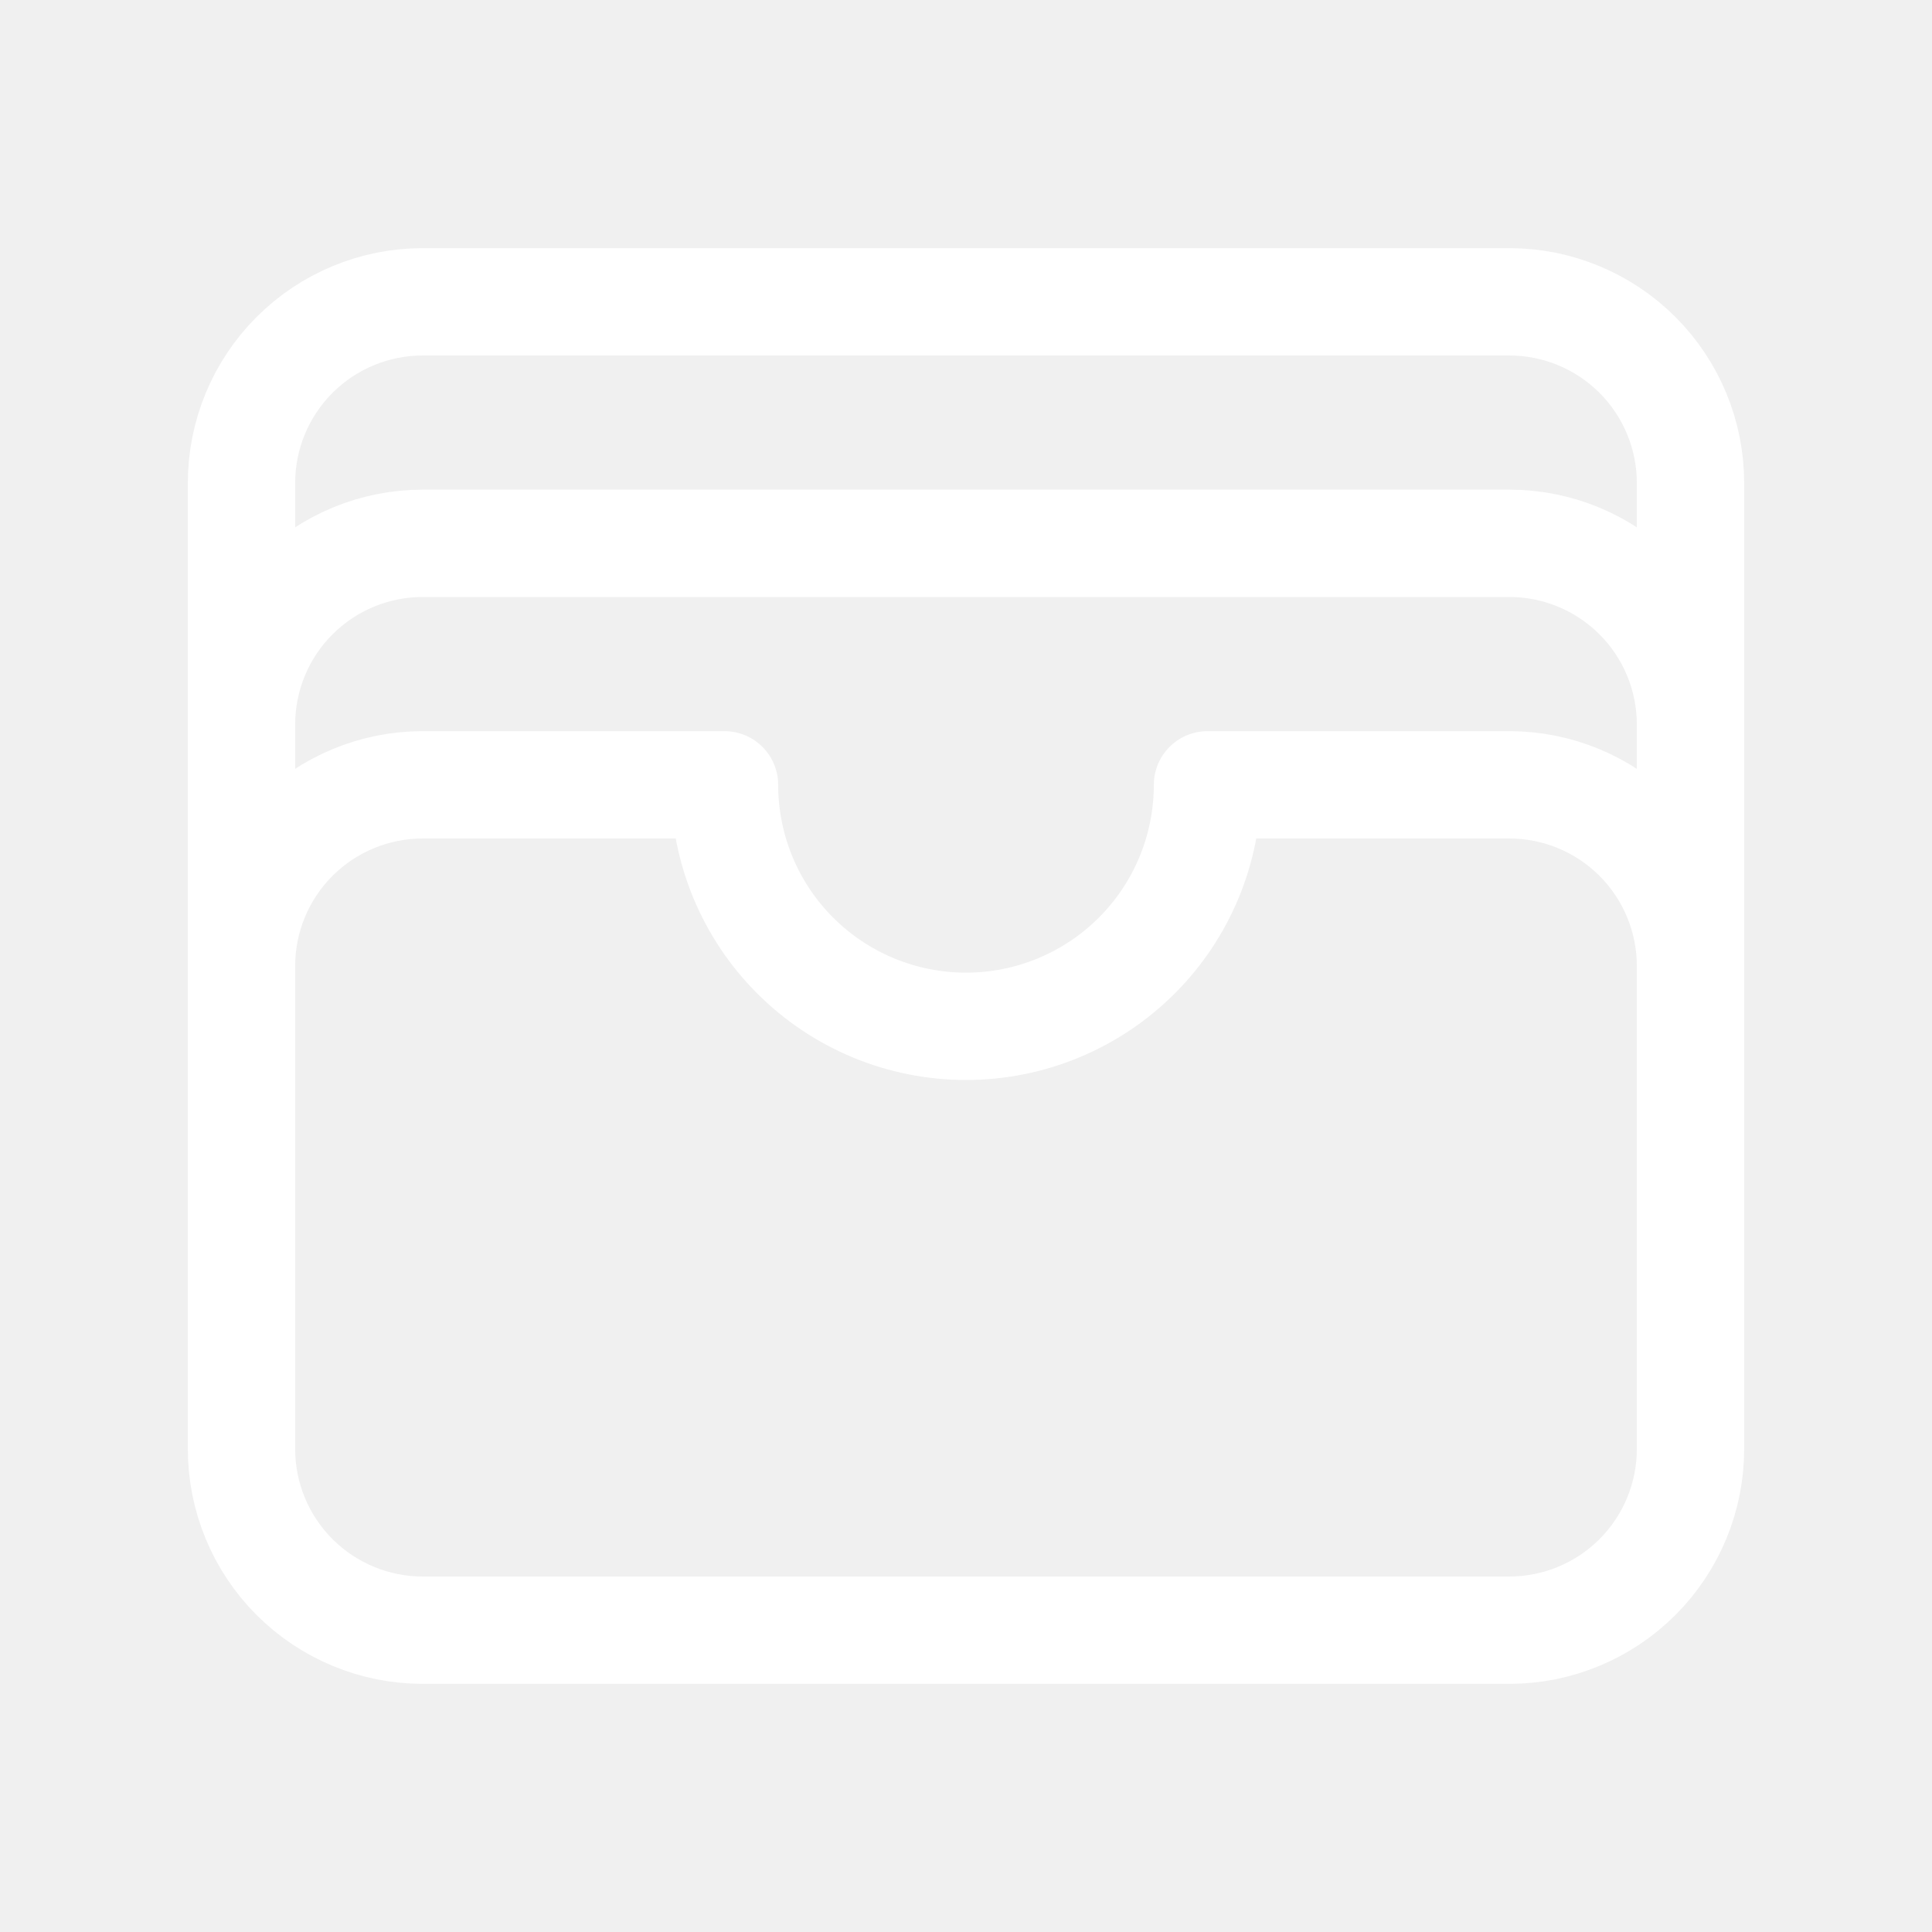
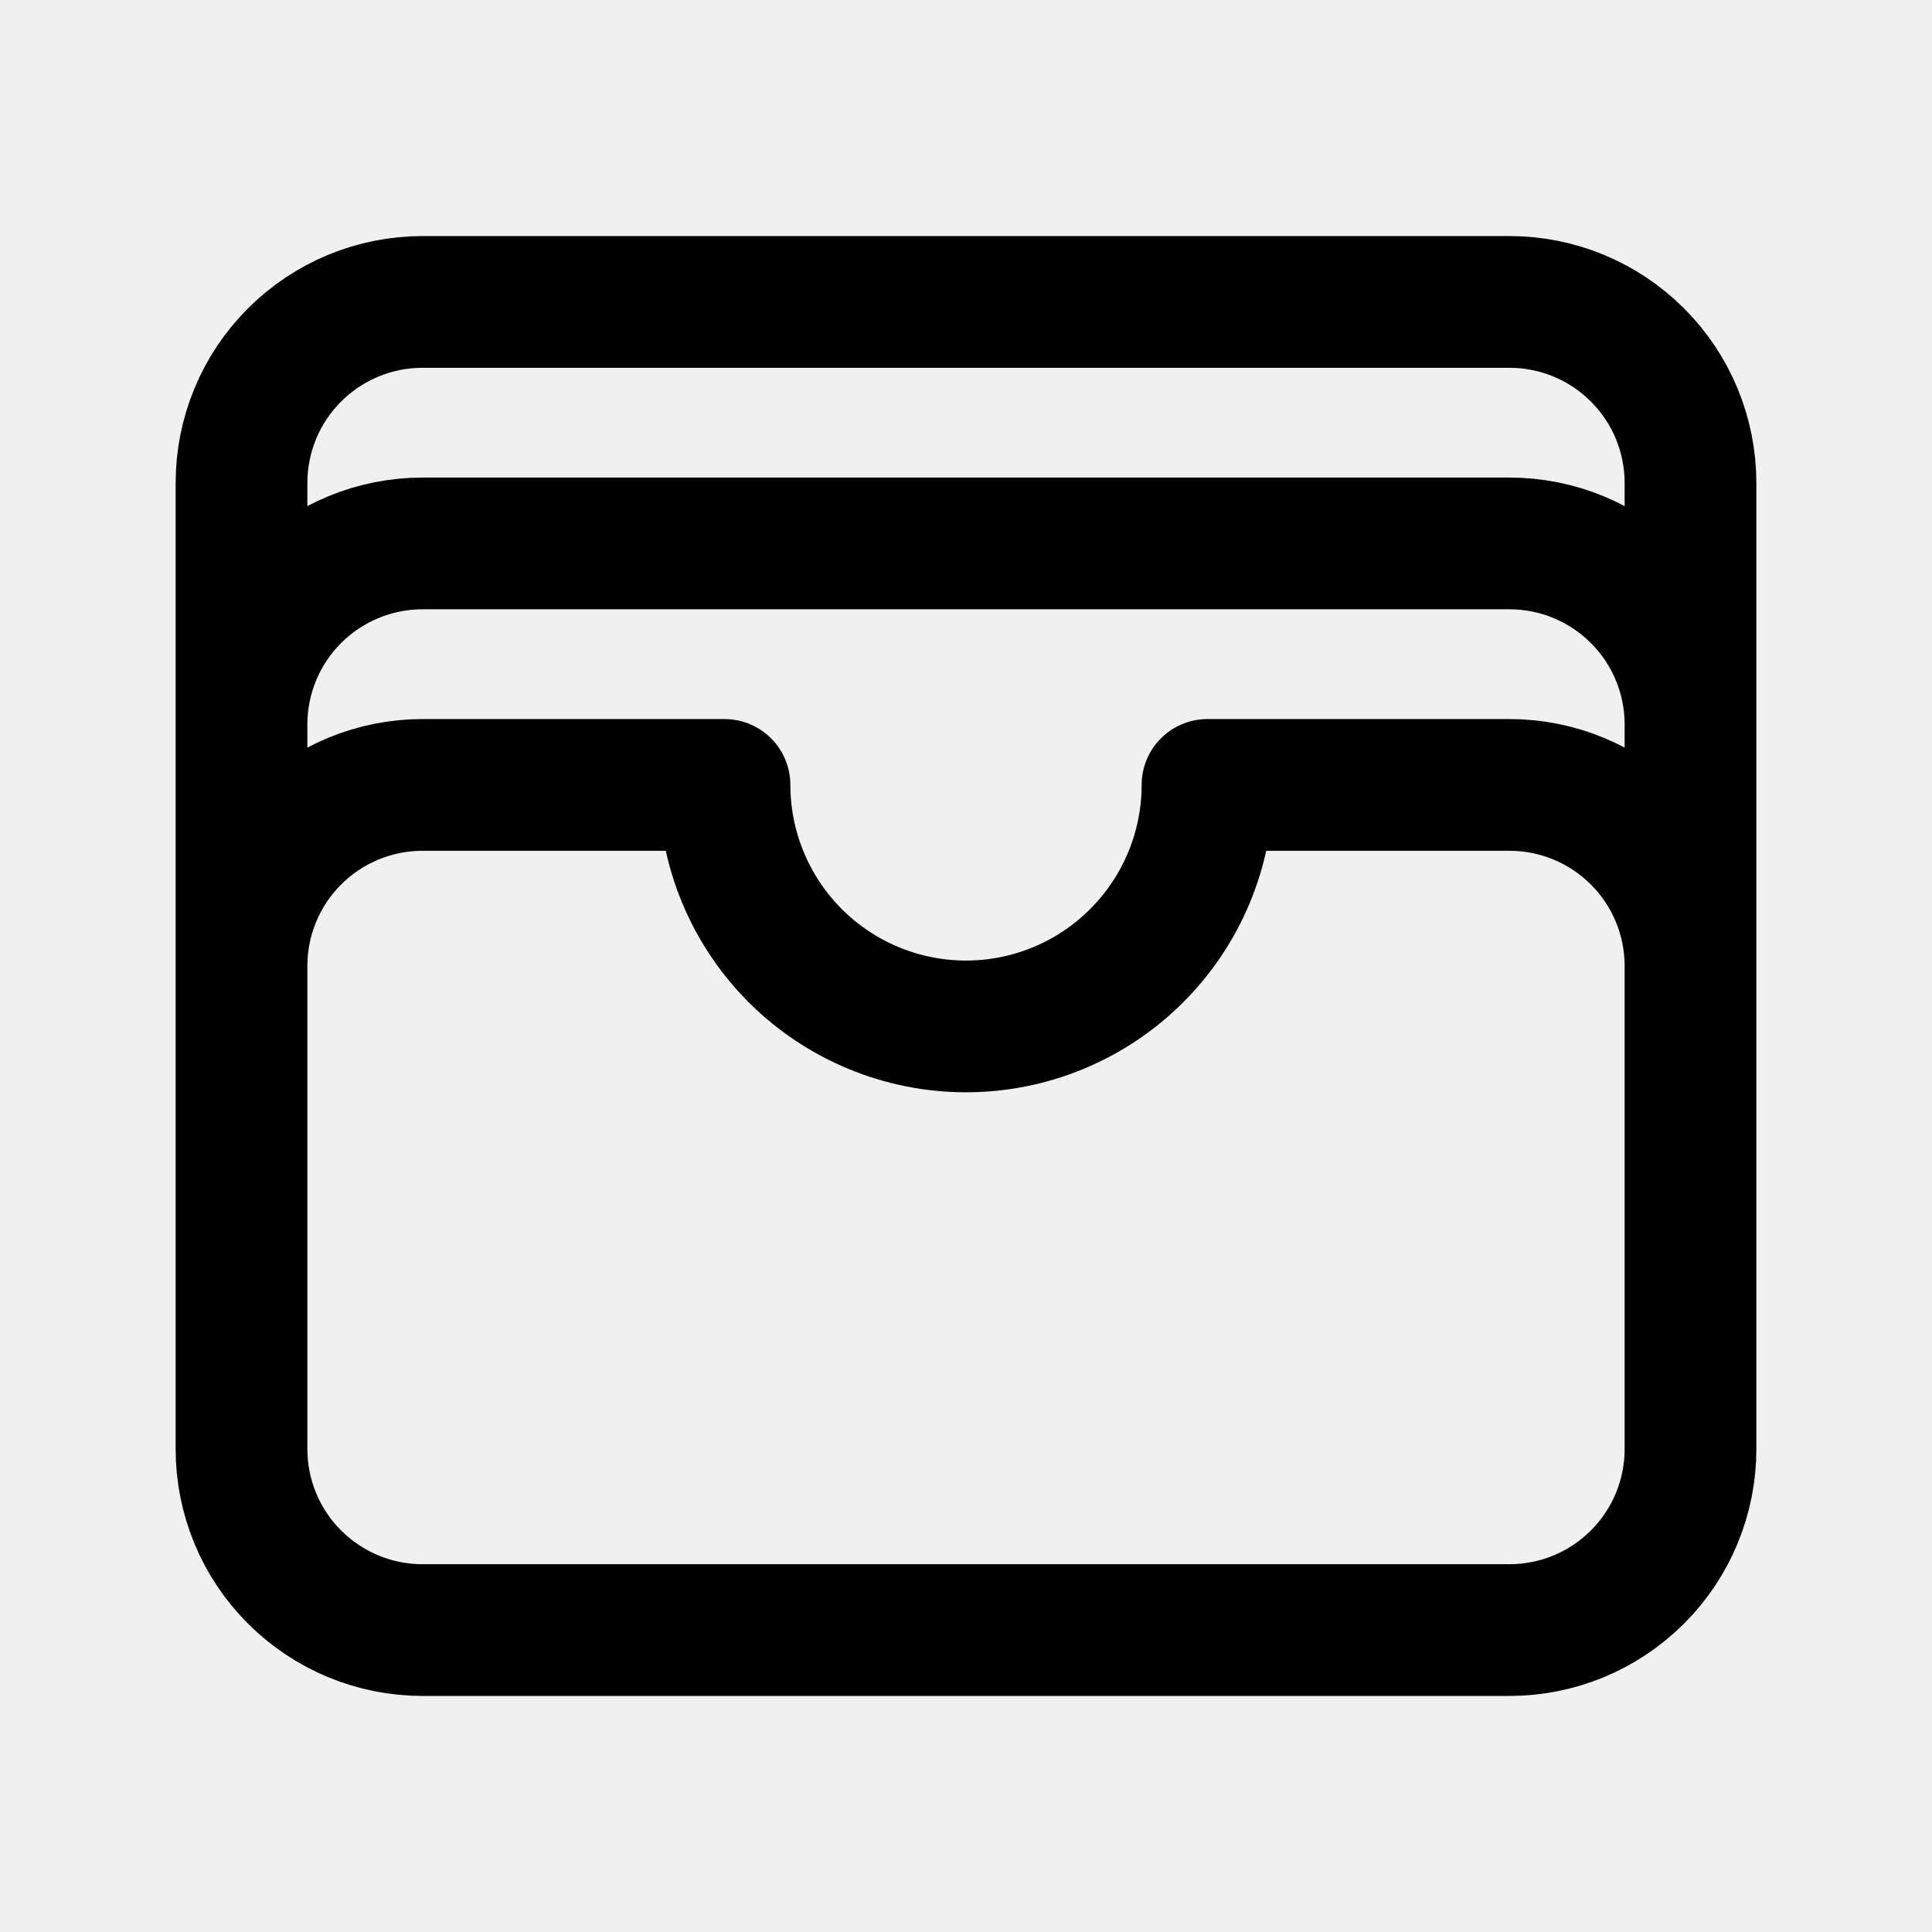
- <svg xmlns="http://www.w3.org/2000/svg" width="18" height="18" viewBox="0 0 18 18" fill="none">
-   <path d="M15.75 9C15.75 8.552 15.572 8.123 15.256 7.807C14.939 7.49 14.51 7.312 14.062 7.312H11.25C11.25 7.909 11.013 8.482 10.591 8.903C10.169 9.325 9.597 9.562 9 9.562C8.403 9.562 7.831 9.325 7.409 8.903C6.987 8.482 6.75 7.909 6.75 7.312H3.938C3.49 7.312 3.061 7.49 2.744 7.807C2.428 8.123 2.25 8.552 2.25 9M15.75 9V13.5C15.75 13.948 15.572 14.377 15.256 14.693C14.939 15.01 14.51 15.188 14.062 15.188H3.938C3.49 15.188 3.061 15.01 2.744 14.693C2.428 14.377 2.25 13.948 2.25 13.5V9M15.75 9V6.75M2.25 9V6.75M15.75 6.75C15.75 6.302 15.572 5.873 15.256 5.557C14.939 5.24 14.51 5.062 14.062 5.062H3.938C3.49 5.062 3.061 5.24 2.744 5.557C2.428 5.873 2.25 6.302 2.25 6.75M15.75 6.75V4.5C15.75 4.052 15.572 3.623 15.256 3.307C14.939 2.99 14.51 2.812 14.062 2.812H3.938C3.49 2.812 3.061 2.99 2.744 3.307C2.428 3.623 2.25 4.052 2.25 4.5V6.75" stroke="white" stroke-linecap="round" stroke-linejoin="round" />
+ <svg xmlns="http://www.w3.org/2000/svg" width="22" height="22" viewBox="0 0 22 22" fill="none">
+   <path d="M19.25 11C19.25 10.453 19.033 9.928 18.646 9.542C18.259 9.155 17.735 8.938 17.188 8.938H13.75C13.75 9.667 13.46 10.366 12.944 10.882C12.429 11.398 11.729 11.688 11 11.688C10.271 11.688 9.571 11.398 9.055 10.882C8.54 10.366 8.25 9.667 8.25 8.938H4.812C4.265 8.938 3.741 9.155 3.354 9.542C2.967 9.928 2.75 10.453 2.75 11M19.25 11V16.5C19.25 17.047 19.033 17.572 18.646 17.958C18.259 18.345 17.735 18.562 17.188 18.562H4.812C4.265 18.562 3.741 18.345 3.354 17.958C2.967 17.572 2.75 17.047 2.75 16.5V11M19.25 11V8.25M2.75 11V8.25M19.25 8.25C19.25 7.703 19.033 7.178 18.646 6.792C18.259 6.405 17.735 6.188 17.188 6.188H4.812C4.265 6.188 3.741 6.405 3.354 6.792C2.967 7.178 2.75 7.703 2.75 8.25M19.25 8.25V5.5C19.25 4.953 19.033 4.428 18.646 4.042C18.259 3.655 17.735 3.438 17.188 3.438H4.812C4.265 3.438 3.741 3.655 3.354 4.042C2.967 4.428 2.75 4.953 2.75 5.5V8.25" stroke="black" stroke-width="1.5" stroke-linecap="round" stroke-linejoin="round" />
</svg>
